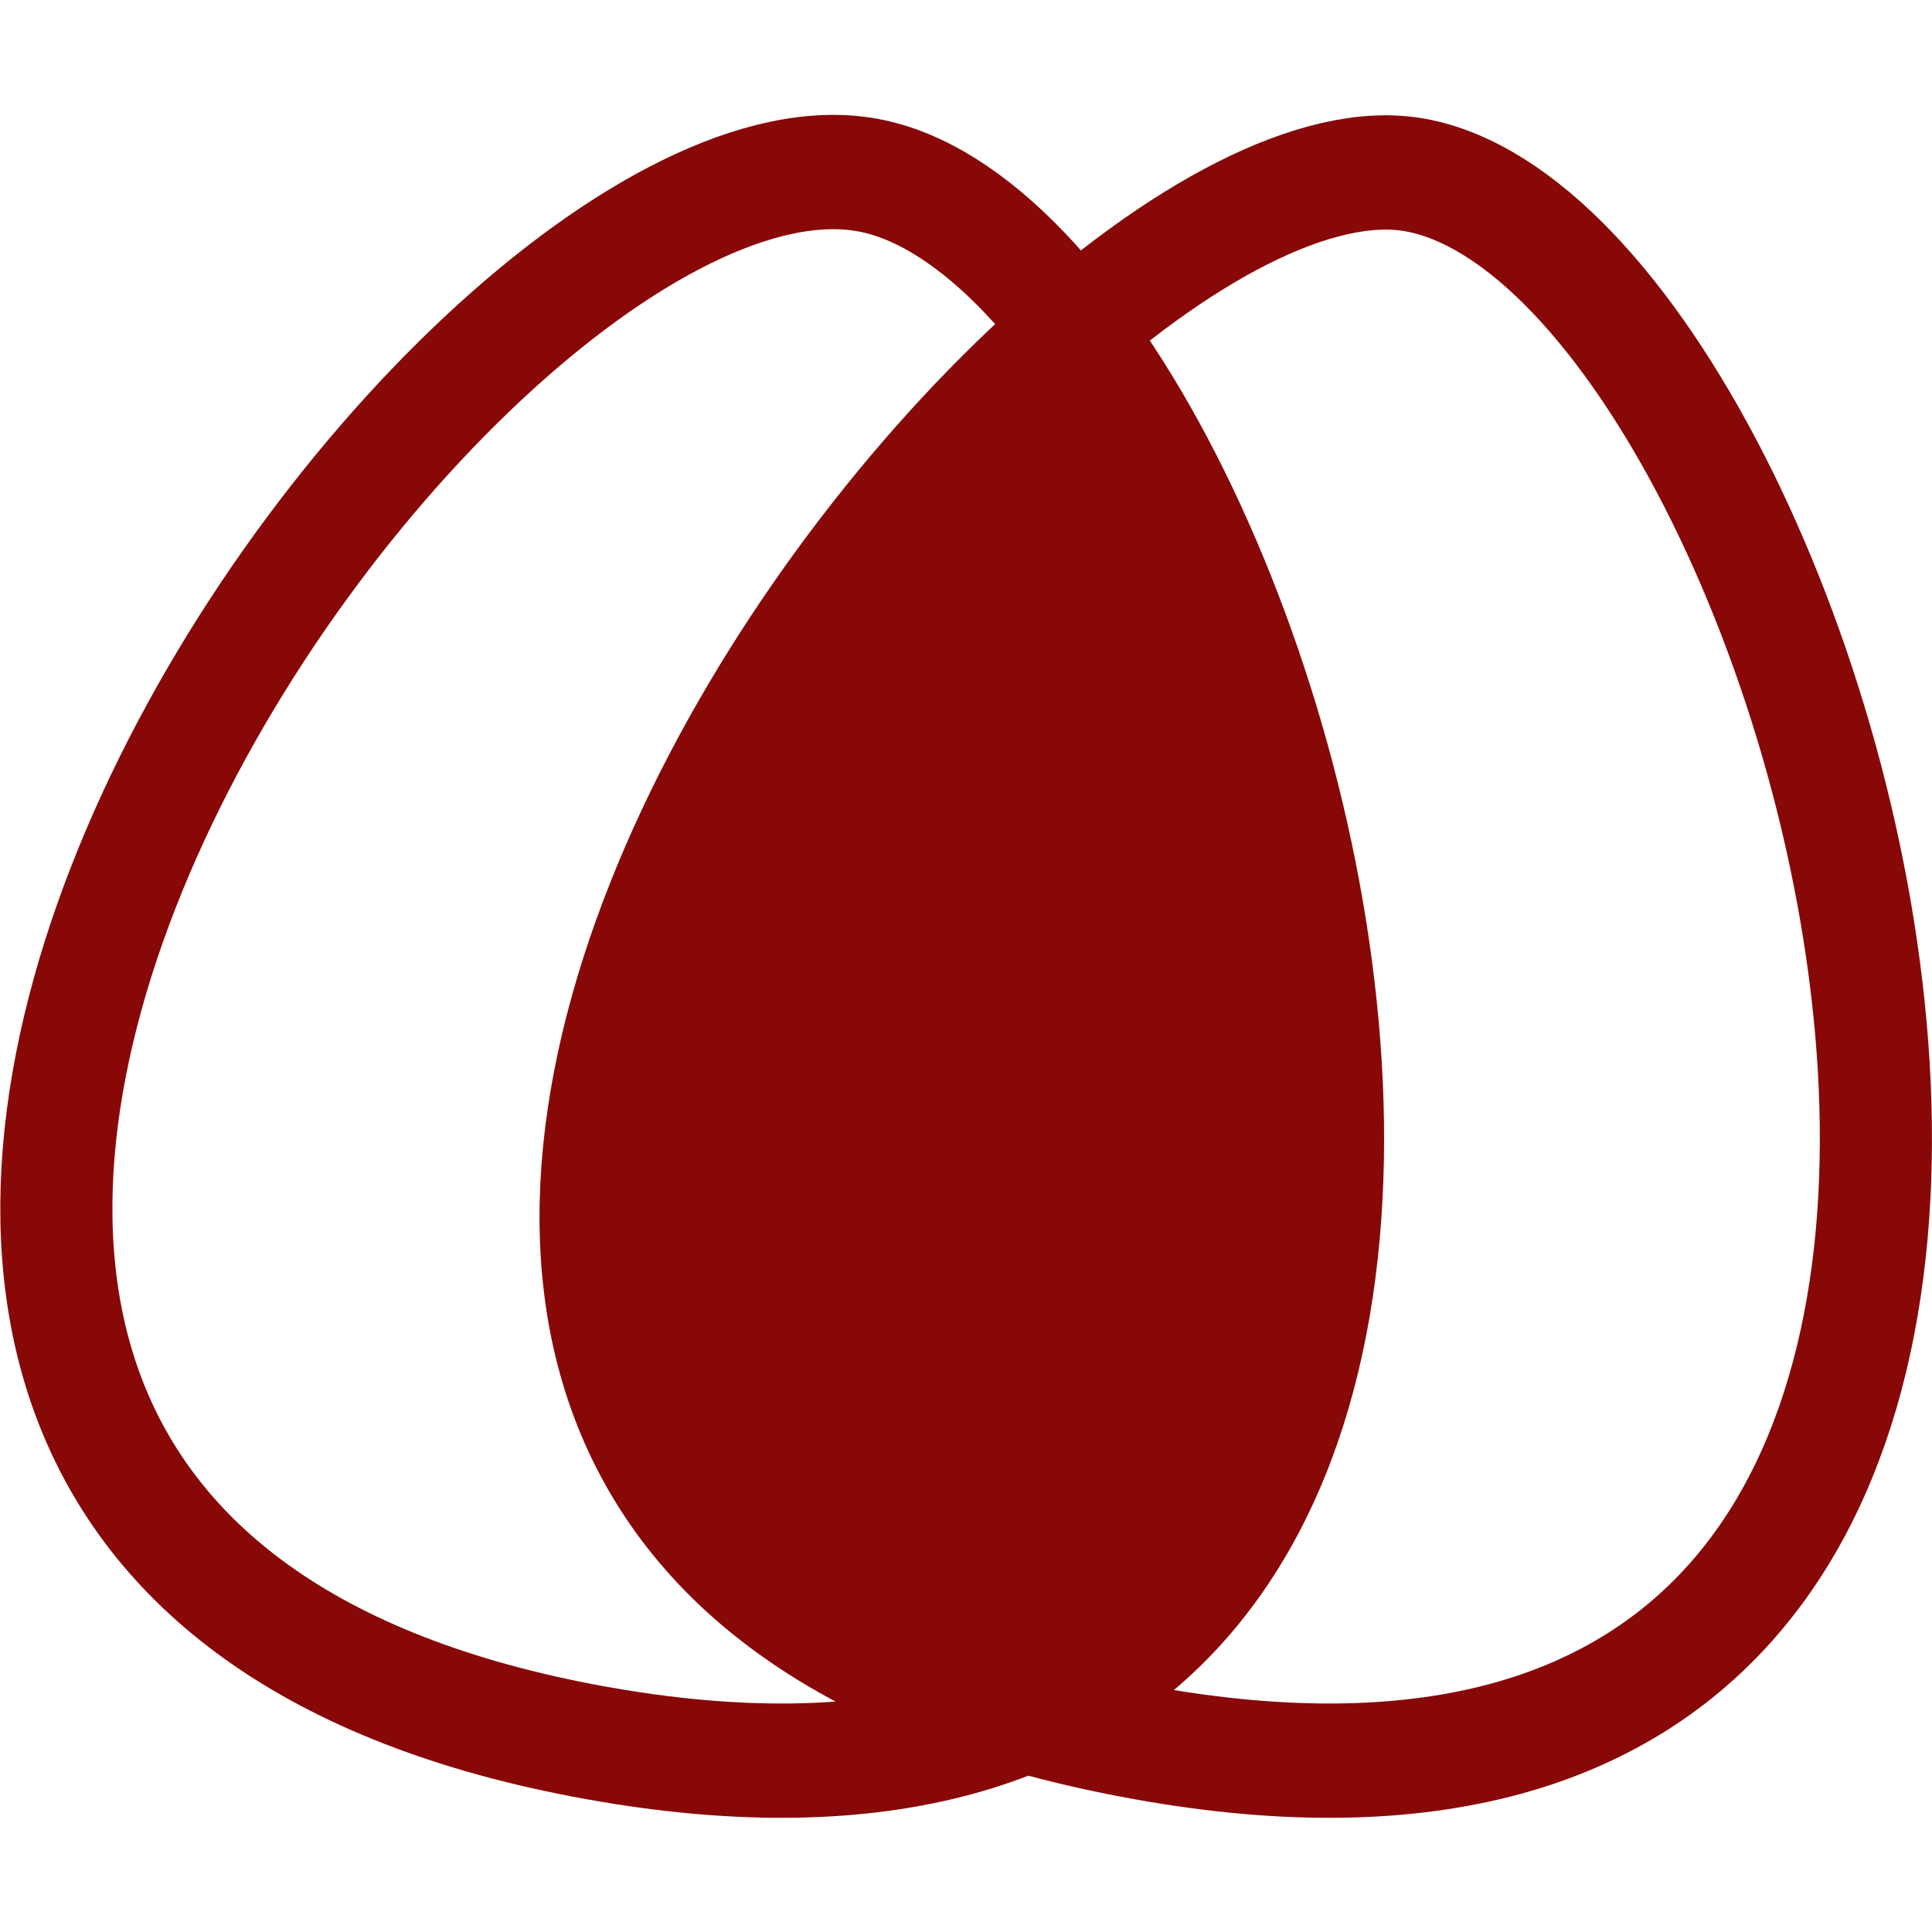
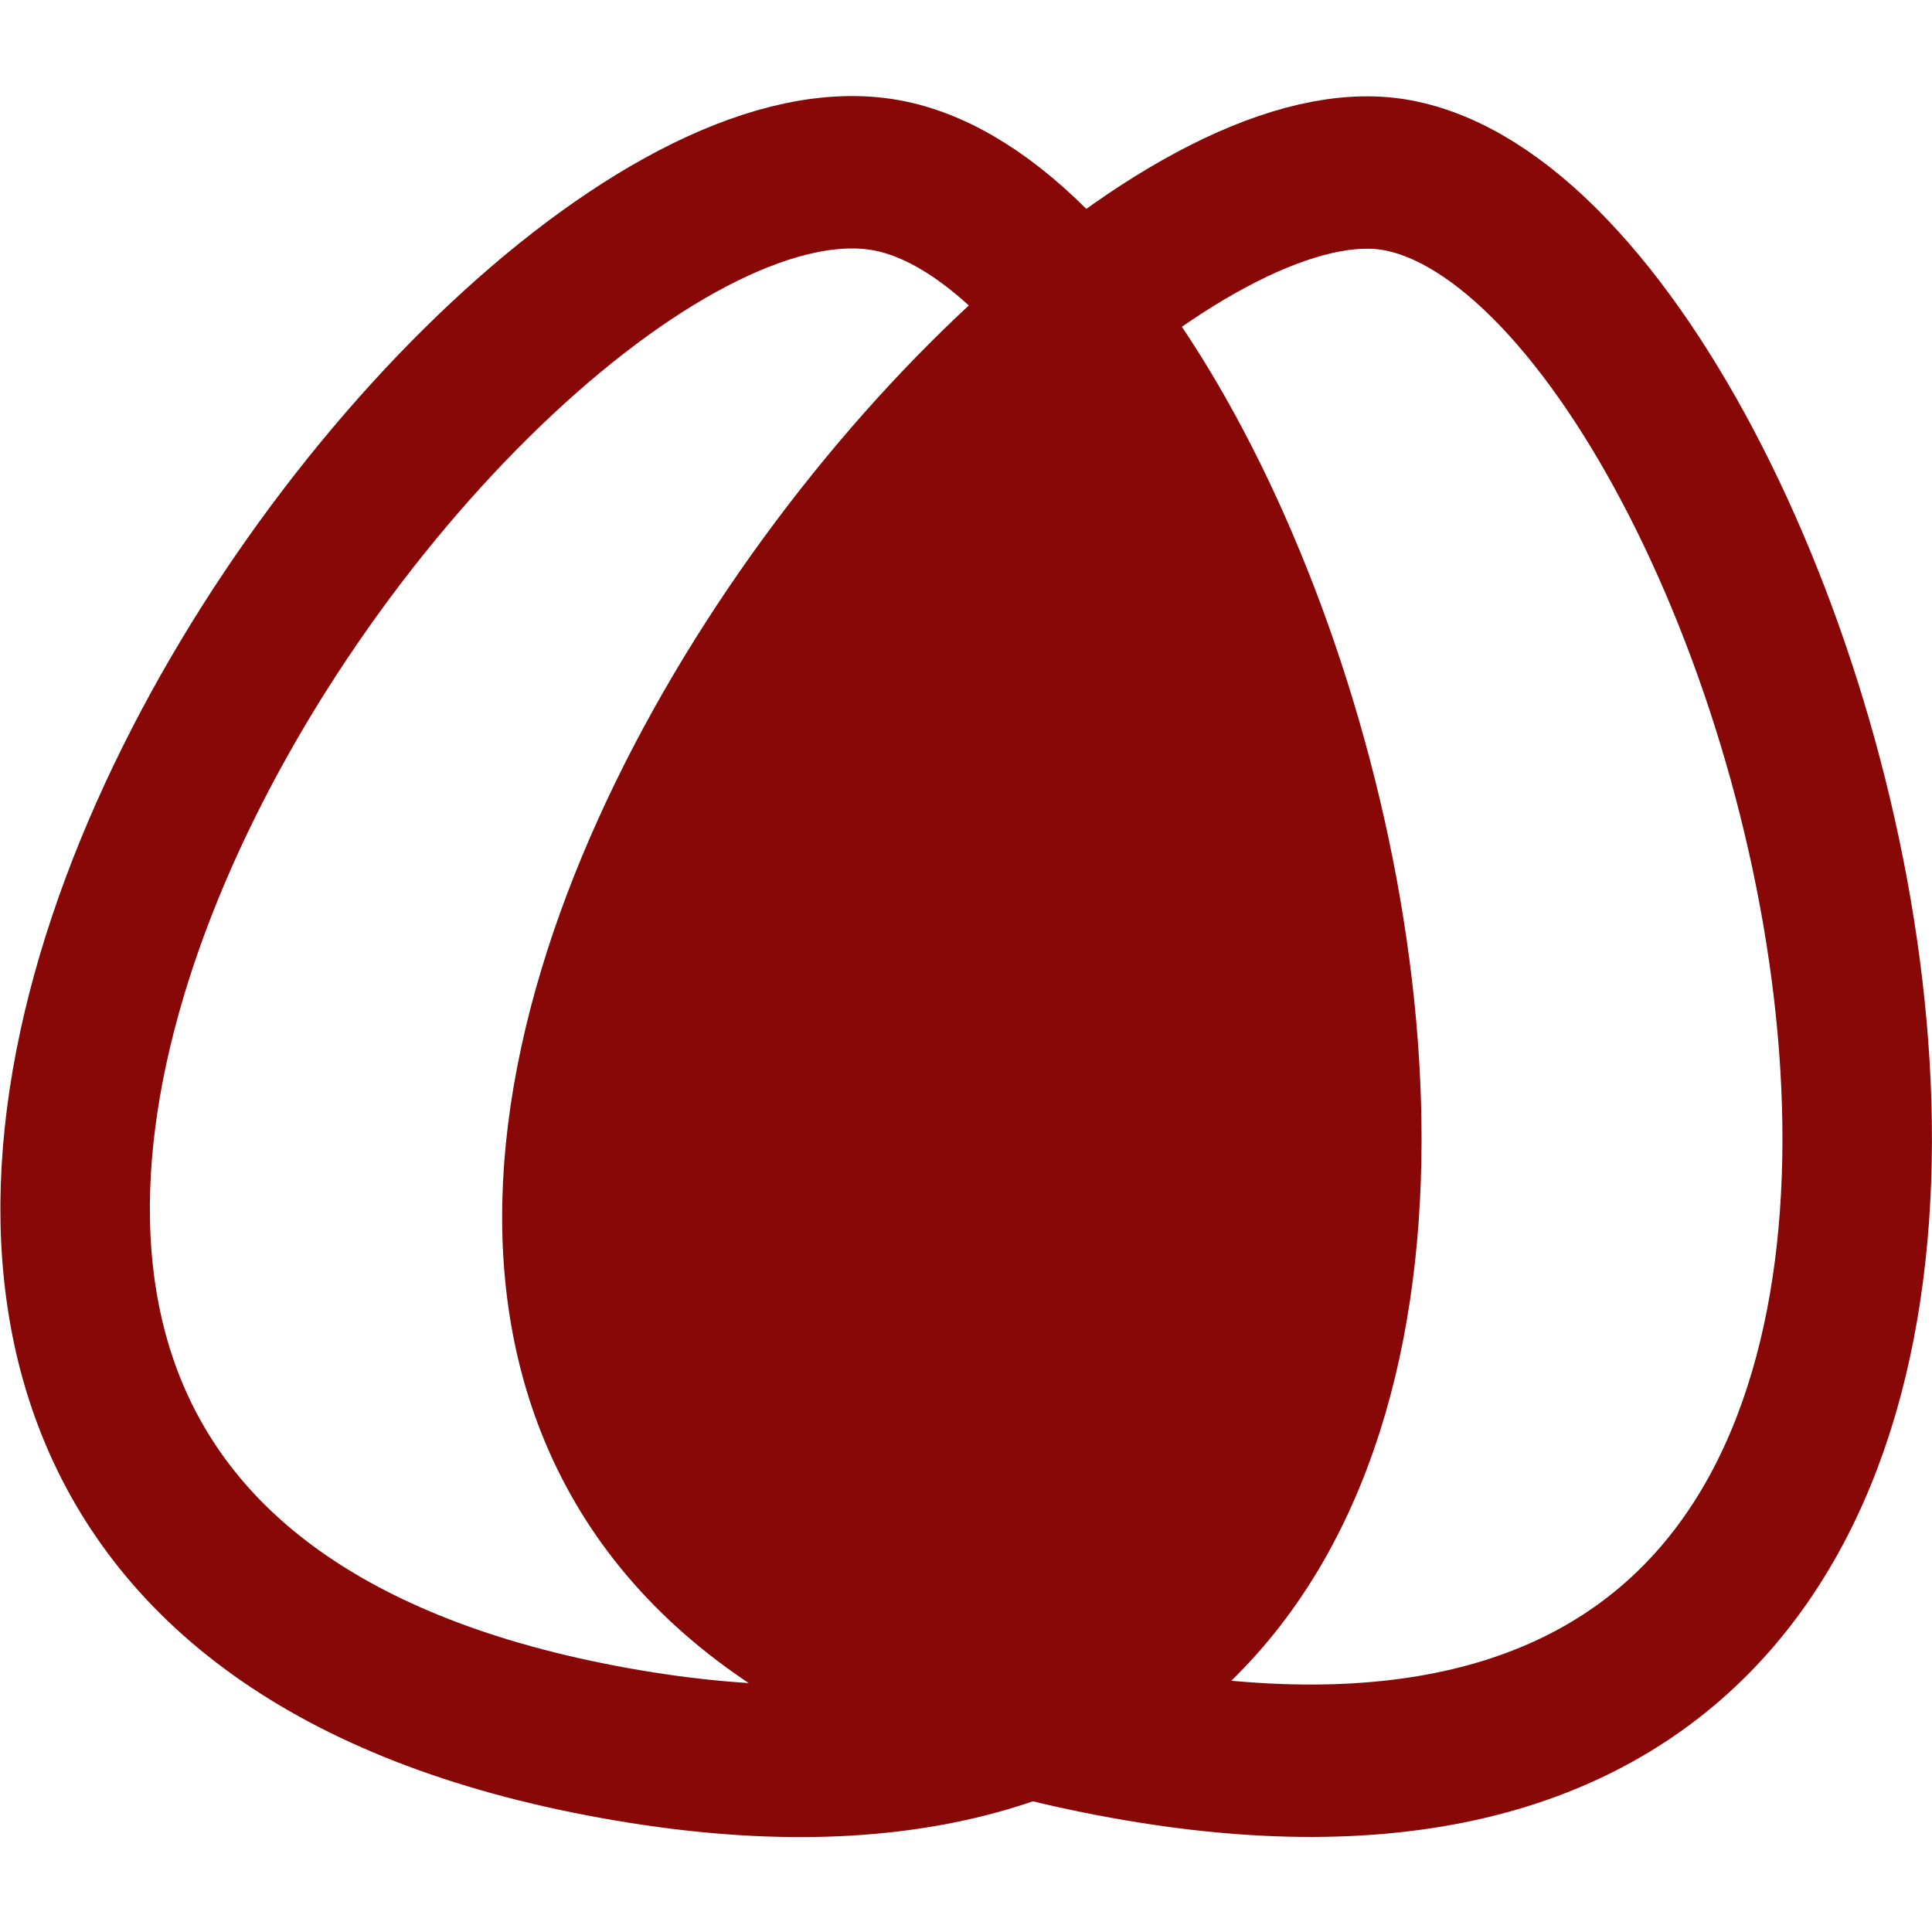
<svg xmlns="http://www.w3.org/2000/svg" width="512" height="512" viewBox="0 0 135.467 135.467" version="1.1" id="svg1">
  <defs id="defs1" />
  <g id="g1" style="display:inline" transform="translate(-0.5847502,-1.1695)">
    <g id="layer3" style="display:none" transform="translate(0.5847502,1.1695)">
      <rect style="display:inline;fill:#e6e6e6;fill-opacity:1;stroke:none;stroke-width:0.529;stroke-dasharray:none;stroke-dashoffset:0;stroke-opacity:1" id="rect8" width="135.467" height="135.467" x="3.5603841e-06" y="3.5603841e-06" />
    </g>
    <g id="layer1" style="display:inline" transform="matrix(0.9811081,0,0,1.000223,0.7923209,-0.01511219)">
-       <path style="fill:none;fill-opacity:1;stroke:#880808;stroke-width:8.013;stroke-dasharray:none;stroke-dashoffset:0;stroke-opacity:1" d="M 61.758,13.45 C 92.032,18.788 125.356,137.993 42.411,123.368 -40.535,108.742 31.485,8.112 61.758,13.45 Z" id="use8" />
-       <path style="fill:none;fill-opacity:1;stroke:#880808;stroke-width:8.013;stroke-dasharray:none;stroke-dashoffset:0;stroke-opacity:1" d="M 100.913,13.45 C 131.186,18.788 164.511,137.993 81.565,123.368 -3.986,108.283 73.008,8.529 100.913,13.45 Z" id="use8-3" />
+       <path style="fill:none;fill-opacity:1;stroke:#880808;stroke-width:10.684;stroke-dasharray:none;stroke-dashoffset:0;stroke-opacity:1" d="M 63.101,13.465 C 93.374,18.803 126.699,138.009 43.753,123.383 -39.193,108.758 32.827,8.127 63.101,13.465 Z" id="use8" />
+       <path style="fill:none;fill-rule:nonzero;stroke:#880808;stroke-width:10.684;stroke-dasharray:none;stroke-dashoffset:0;stroke-opacity:1" d="M 99.576,13.455 C 129.85,18.793 163.174,137.999 80.229,123.373 -5.322,108.288 71.672,8.535 99.576,13.455 Z" id="use8-3" />
    </g>
    <g id="layer2" style="display:inline">
      <path style="fill:#880808;fill-opacity:1;stroke:none;stroke-width:0.529;stroke-dasharray:none;stroke-dashoffset:0;stroke-opacity:1" d="M 75.411,27.253 C 96.072,55.711 102.014,106.206 73.289,122.018 28.385,113.271 40.911,57.465 75.411,27.253 Z" id="path8" />
    </g>
  </g>
-   <g id="g2" transform="matrix(0.9,0,0,0.9,6.773332,6.773329)" style="display:none">
-     <circle style="display:inline;fill:#e6e6e6;stroke-width:0.529" id="path1" cx="67.636" cy="67.636" r="67.733" transform="matrix(1.111111,0,0,1.111111,-7.525925,-7.525921)" />
-     <g id="layer1-3" style="display:inline" transform="matrix(0.9811081,0,0,1.000223,0.7923209,-0.01511219)">
-       <path style="fill:none;fill-opacity:1;stroke:#880808;stroke-width:8.903;stroke-dasharray:none;stroke-dashoffset:0;stroke-opacity:1" d="M 59.727,19.444 C 86.086,24.091 115.102,127.884 42.881,115.149 -29.34,102.415 33.368,14.796 59.727,19.444 Z" id="use8-5" />
+   <g id="g14" style="display:none" transform="translate(-0.5847502,-1.1695)">
+     <circle style="display:inline;fill:#e6e6e6;stroke-width:0.529" id="path1" cx="67.636" cy="67.636" r="67.733" transform="translate(0.5847502,1.1695)" />
+     <g id="g12" style="display:inline" transform="matrix(0.8494625,0,0,0.8660127,9.852963,9.232332)">
+       <path style="fill:none;fill-opacity:1;stroke:#880808;stroke-width:10.684;stroke-dasharray:none;stroke-dashoffset:0;stroke-opacity:1" d="M 61.348,9.74 C 91.621,15.078 124.946,134.283 42,119.658 -40.946,105.032 31.074,4.402 61.348,9.74 Z" id="path11" />
+       <path style="fill:none;fill-rule:nonzero;stroke:#880808;stroke-width:10.684;stroke-dasharray:none;stroke-dashoffset:0;stroke-opacity:1" d="M 97.823,9.73 C 128.097,15.068 161.421,134.273 78.476,119.648 -7.075,104.563 69.919,4.809 97.823,9.73 Z" id="path12" />
    </g>
-     <g id="layer2-2" style="display:inline">
-       <path style="fill:#880808;fill-opacity:1;stroke:none;stroke-width:0.443;stroke-dasharray:none;stroke-dashoffset:0;stroke-opacity:1" d="M 74.131,30.781 C 92.121,55.559 97.294,99.525 72.283,113.293 33.185,105.676 44.092,57.086 74.131,30.781 Z" id="path8-9" />
+     <g id="g13" style="display:inline" transform="matrix(0.8677271,0,0,0.8677271,5.207096,15.75069)">
+       <path style="fill:#880808;fill-opacity:1;stroke:none;stroke-width:0.528;stroke-dasharray:none;stroke-dashoffset:0;stroke-opacity:1" d="m 77.801,10.258 c 20.616,28.395 26.545,78.779 -2.118,94.557 -44.805,-8.728 -32.307,-64.411 2.118,-94.557 z" id="path13" />
    </g>
  </g>
</svg>
